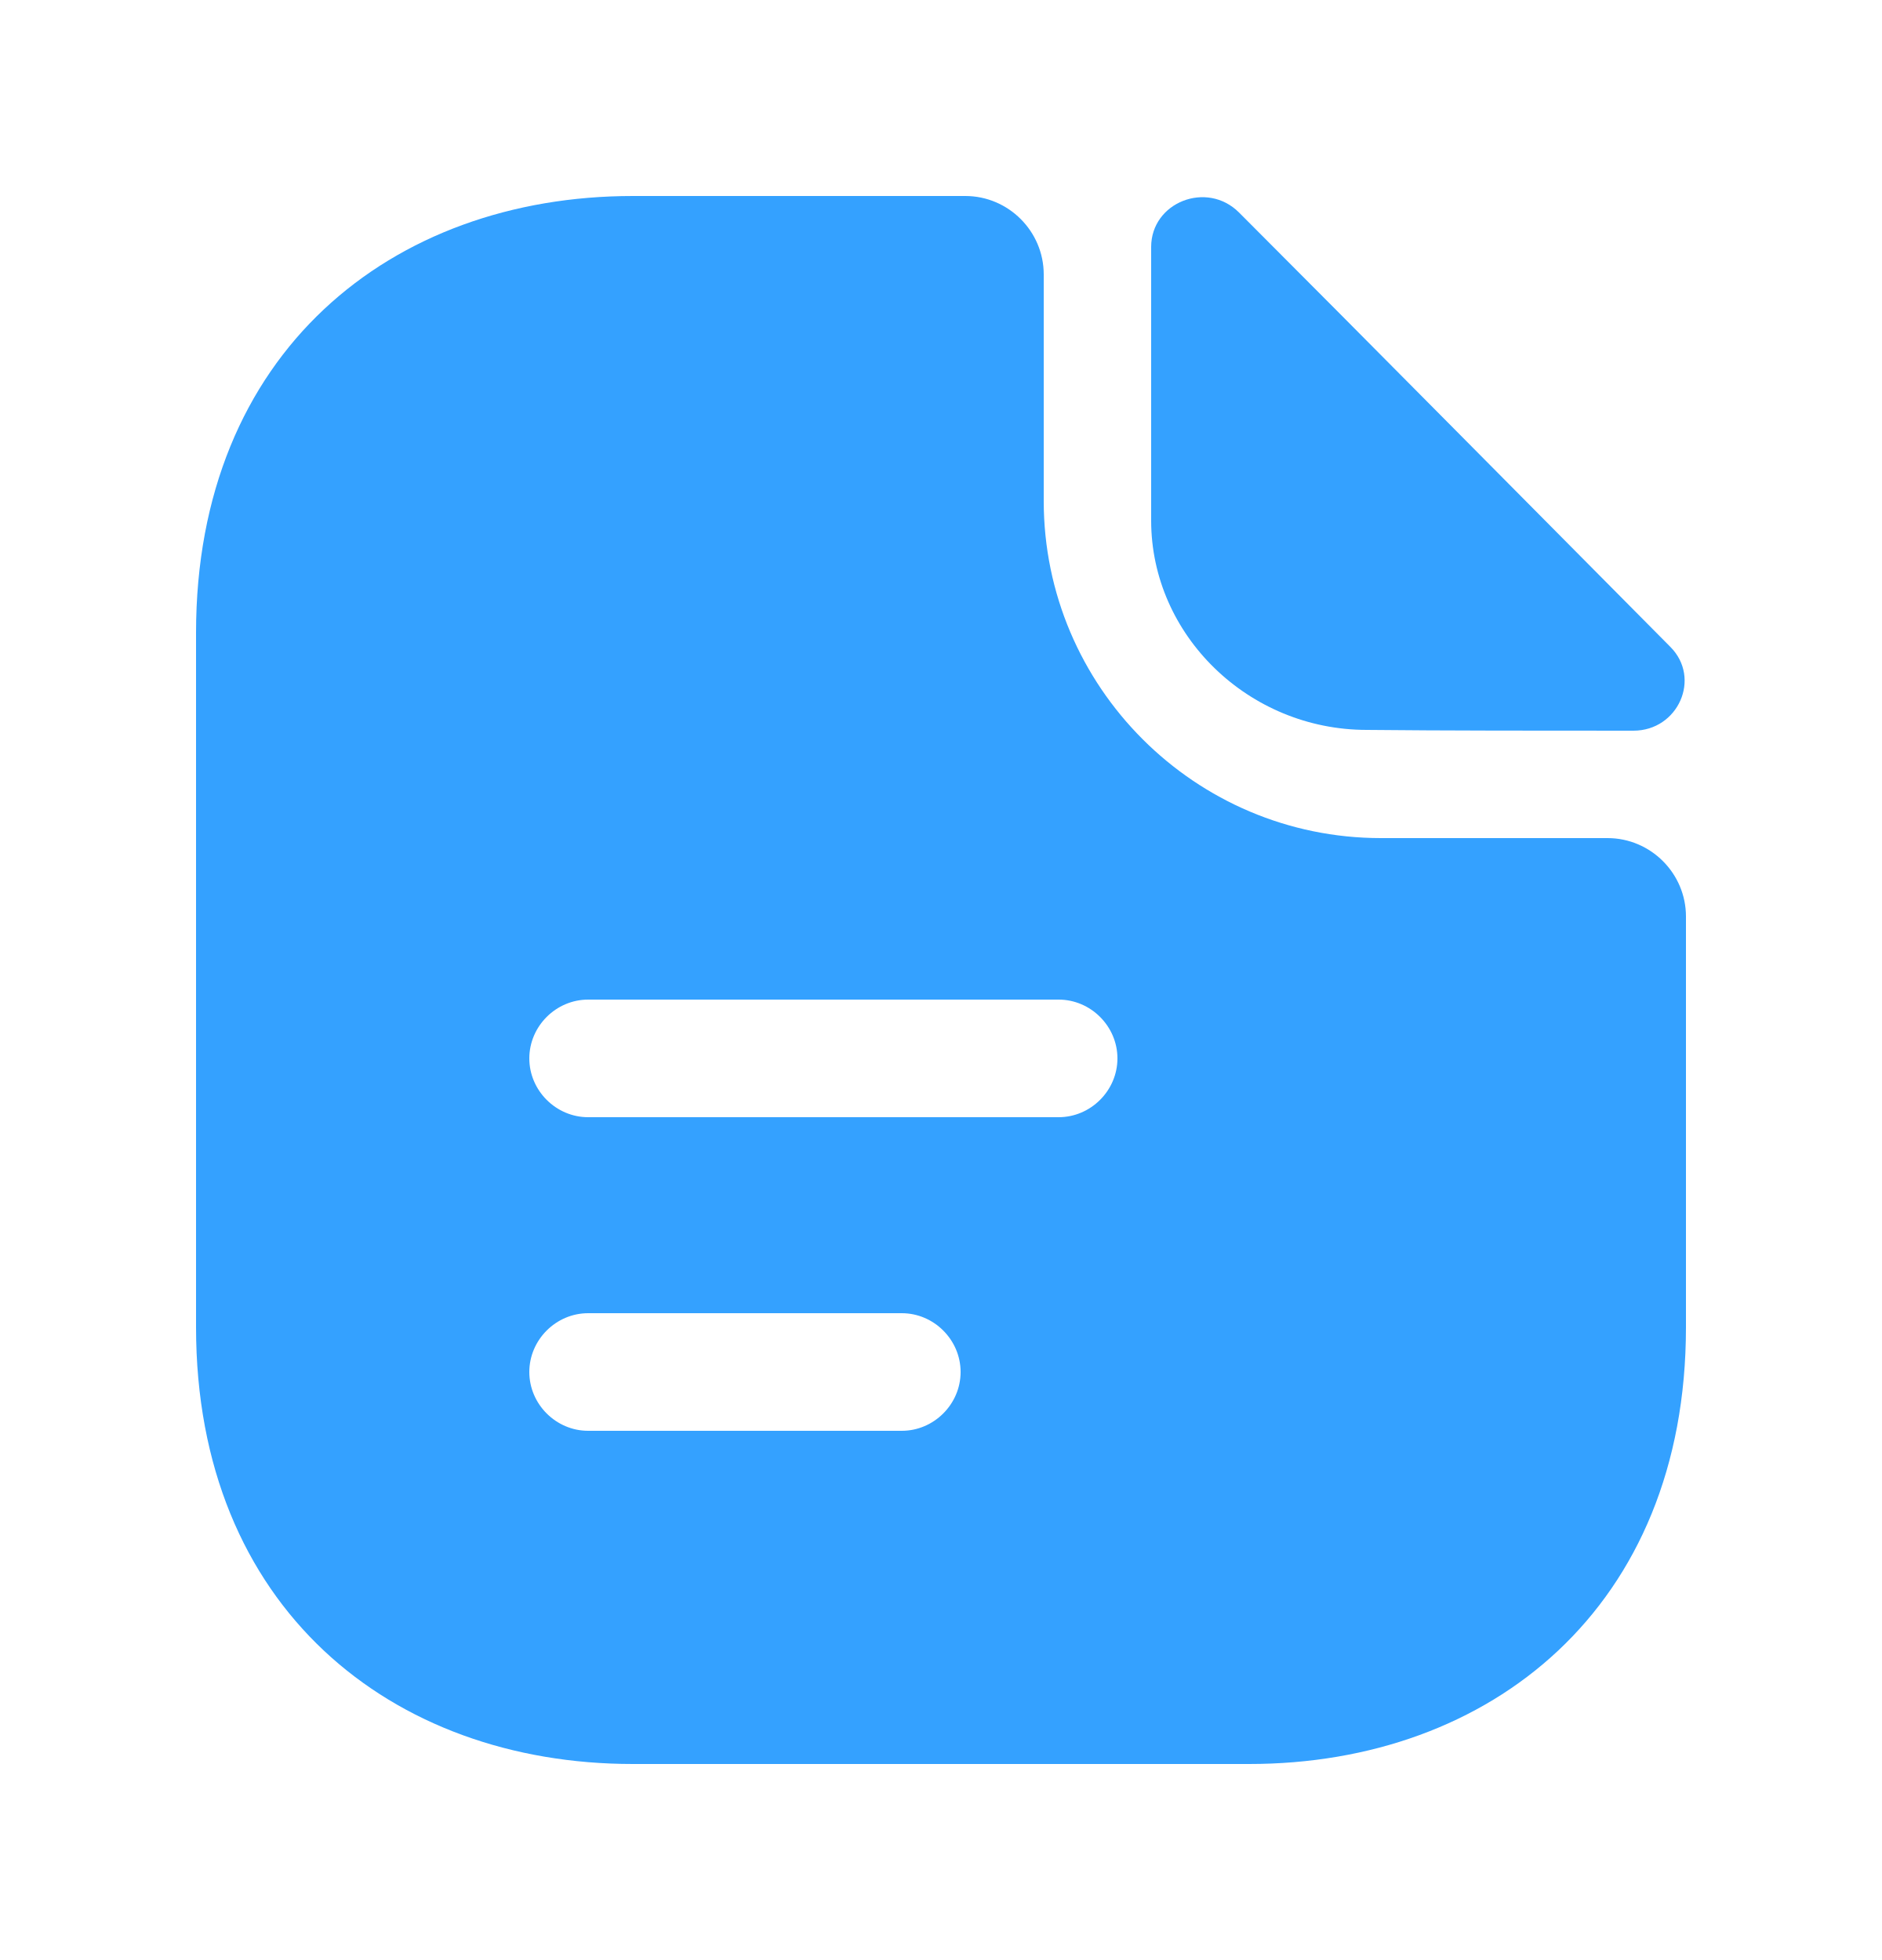
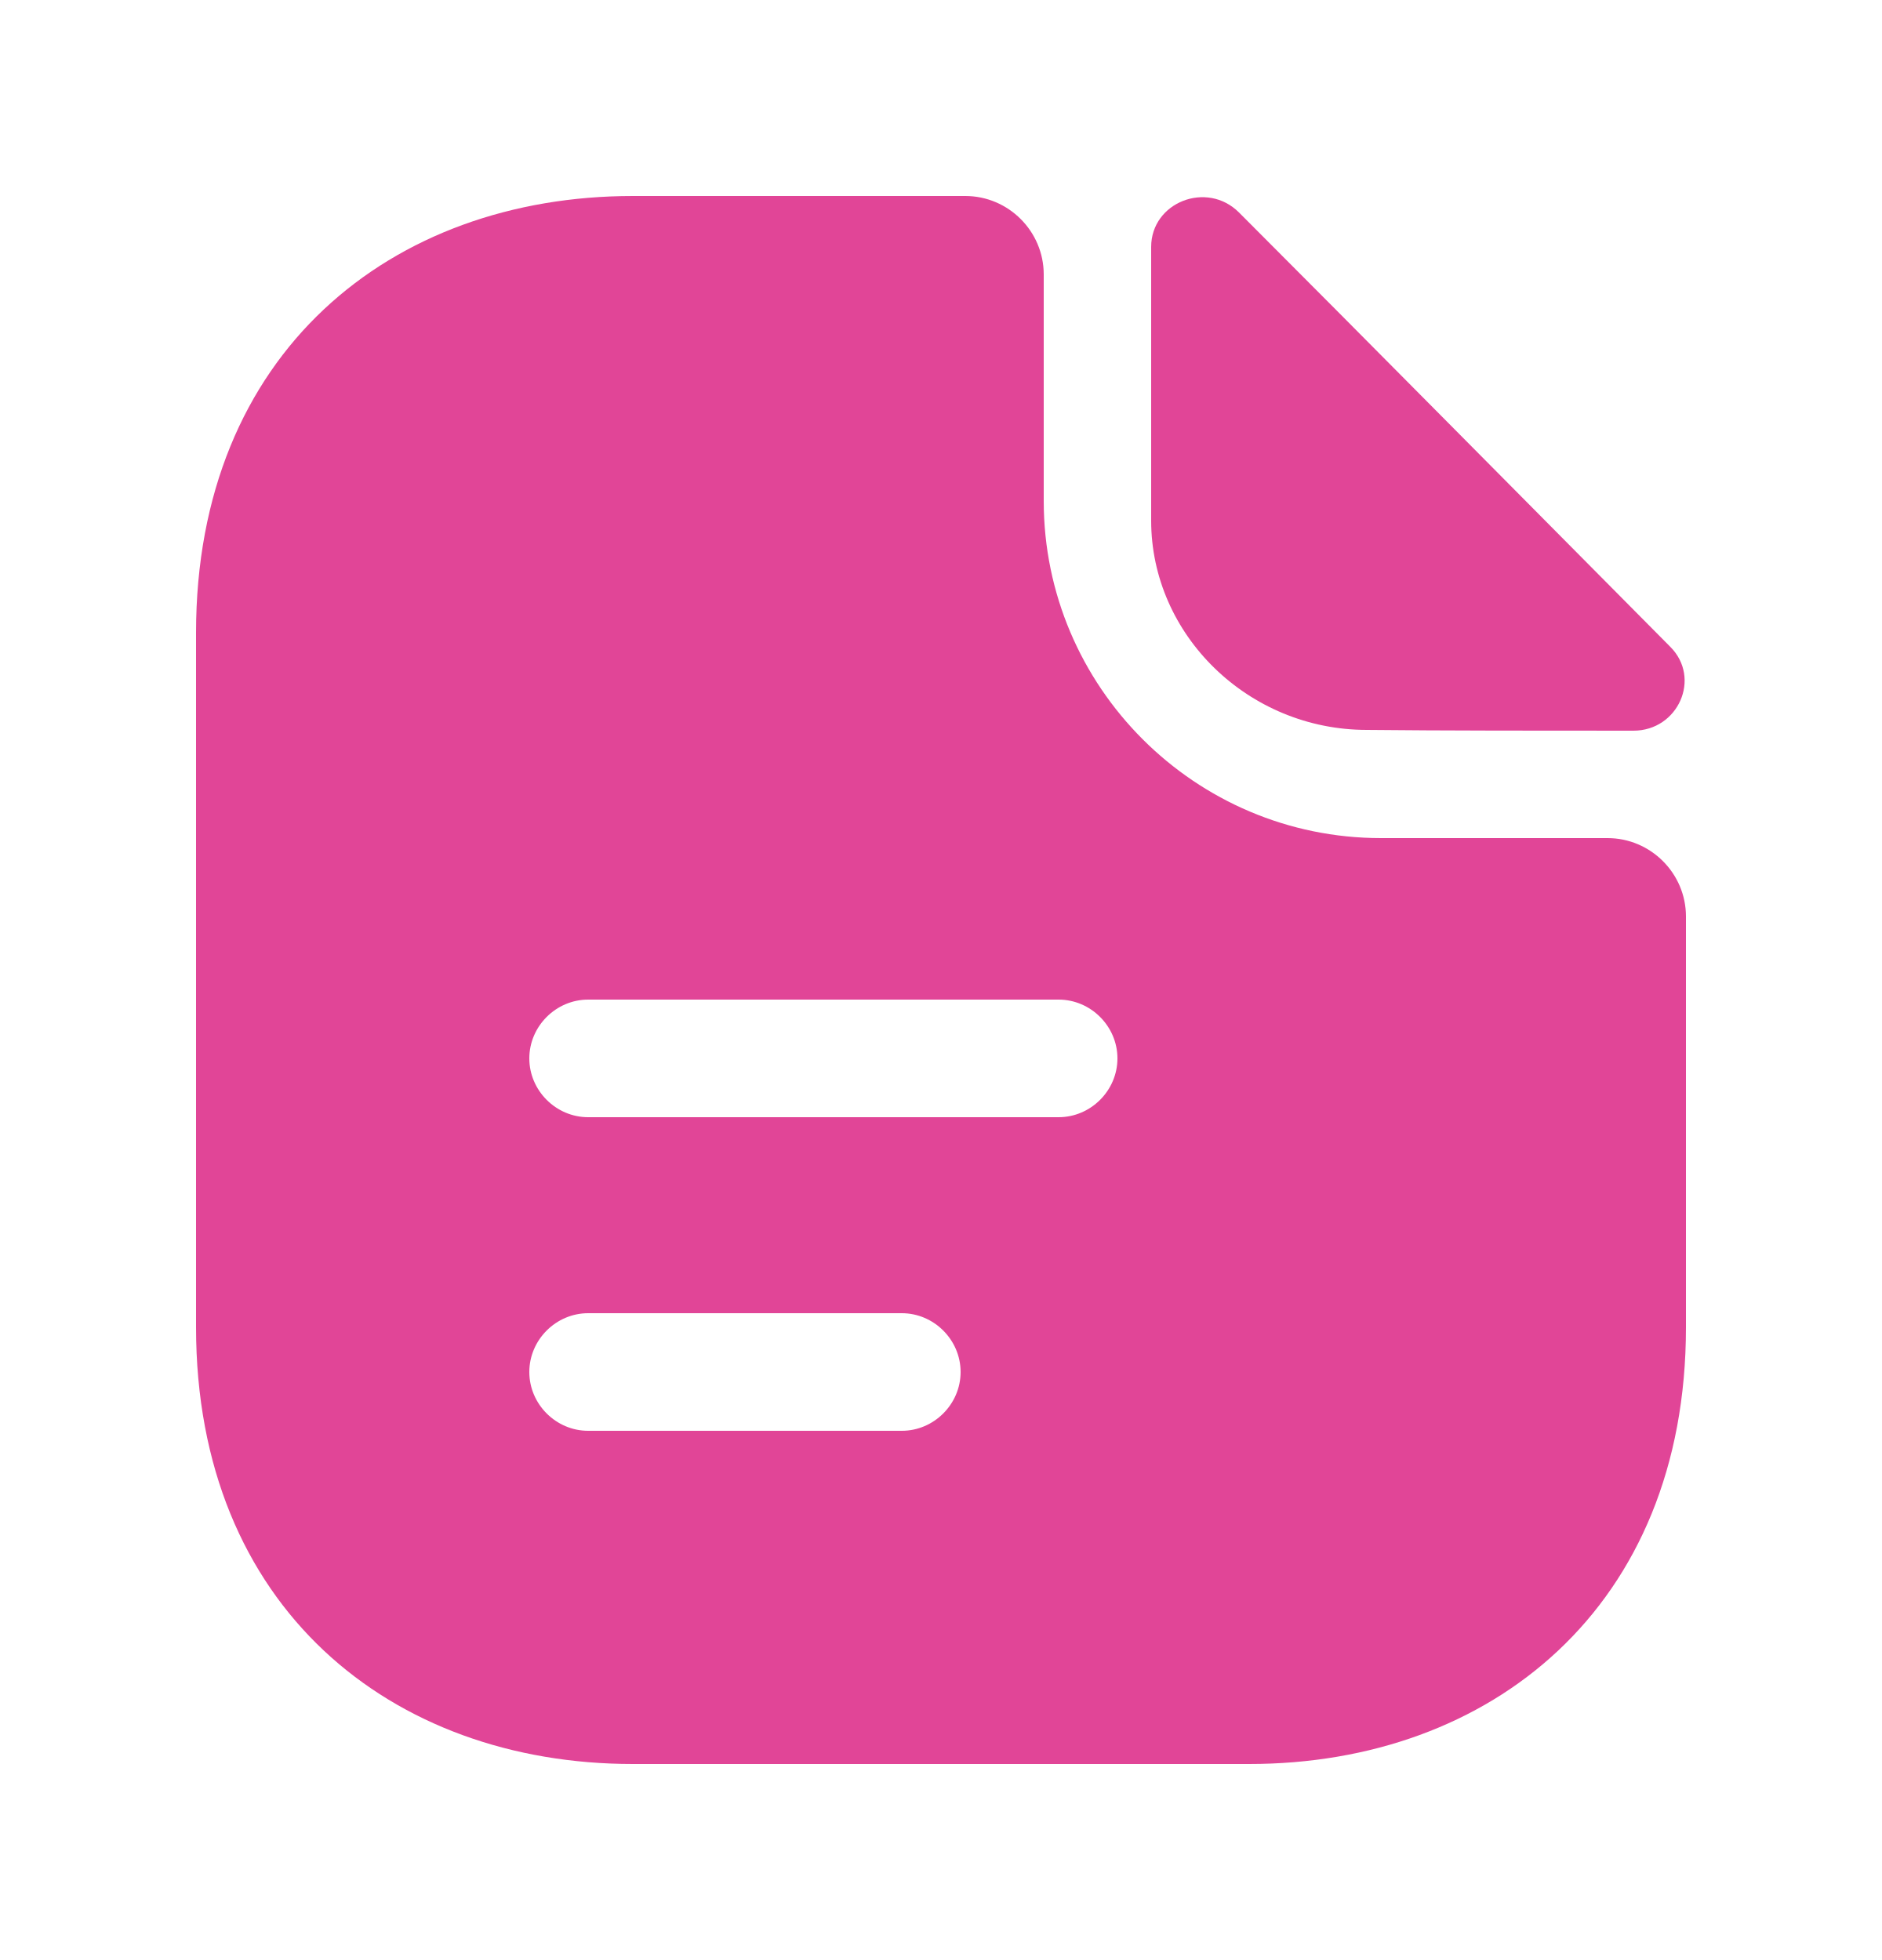
<svg xmlns="http://www.w3.org/2000/svg" width="24" height="25" viewBox="0 0 24 25" fill="none">
-   <path d="M15.8 2.71C15.39 2.3 14.68 2.58 14.68 3.15V6.64C14.68 8.1 15.92 9.31 17.43 9.31C18.38 9.32 19.7 9.32 20.83 9.32C21.4 9.32 21.7 8.65 21.3 8.25C19.86 6.8 17.28 4.19 15.8 2.71Z" fill="#34A1FF" />
-   <path d="M20.5 10.69H17.61C15.24 10.69 13.31 8.76 13.31 6.39V3.5C13.31 2.95 12.86 2.5 12.31 2.5H8.07C4.99 2.5 2.5 4.5 2.5 8.07V16.93C2.5 20.5 4.99 22.5 8.07 22.5H15.93C19.01 22.5 21.5 20.5 21.5 16.93V11.69C21.5 11.14 21.05 10.69 20.5 10.69ZM11.5 18.25H7.5C7.09 18.25 6.75 17.91 6.75 17.5C6.75 17.09 7.09 16.75 7.5 16.75H11.5C11.91 16.75 12.25 17.09 12.25 17.5C12.25 17.91 11.91 18.25 11.5 18.25ZM13.5 14.25H7.5C7.09 14.25 6.75 13.91 6.75 13.5C6.75 13.09 7.09 12.75 7.5 12.75H13.5C13.91 12.75 14.25 13.09 14.25 13.5C14.25 13.91 13.91 14.25 13.5 14.25Z" fill="#34A1FF" />
+   <path d="M15.8 2.71C15.39 2.3 14.68 2.58 14.68 3.15V6.64C14.68 8.1 15.92 9.31 17.43 9.31C18.38 9.32 19.7 9.32 20.83 9.32C21.4 9.32 21.7 8.65 21.3 8.25C19.86 6.8 17.28 4.19 15.8 2.71Z" fill="#E14597" />
+   <path d="M20.5 10.69H17.61C15.24 10.69 13.31 8.76 13.31 6.39V3.5C13.31 2.95 12.86 2.5 12.31 2.5H8.07C4.99 2.5 2.5 4.5 2.5 8.07V16.93C2.5 20.5 4.99 22.5 8.07 22.5H15.93C19.01 22.5 21.5 20.5 21.5 16.93V11.69C21.5 11.14 21.05 10.69 20.5 10.69ZM11.5 18.25H7.5C7.09 18.25 6.75 17.91 6.75 17.5C6.75 17.09 7.09 16.75 7.5 16.75H11.5C11.91 16.75 12.25 17.09 12.25 17.5C12.25 17.91 11.91 18.25 11.5 18.25ZM13.5 14.25H7.5C7.09 14.25 6.75 13.91 6.75 13.5C6.75 13.09 7.09 12.75 7.5 12.75H13.5C13.91 12.75 14.25 13.09 14.25 13.5C14.25 13.91 13.91 14.25 13.5 14.25Z" fill="#E14597" />
</svg>
